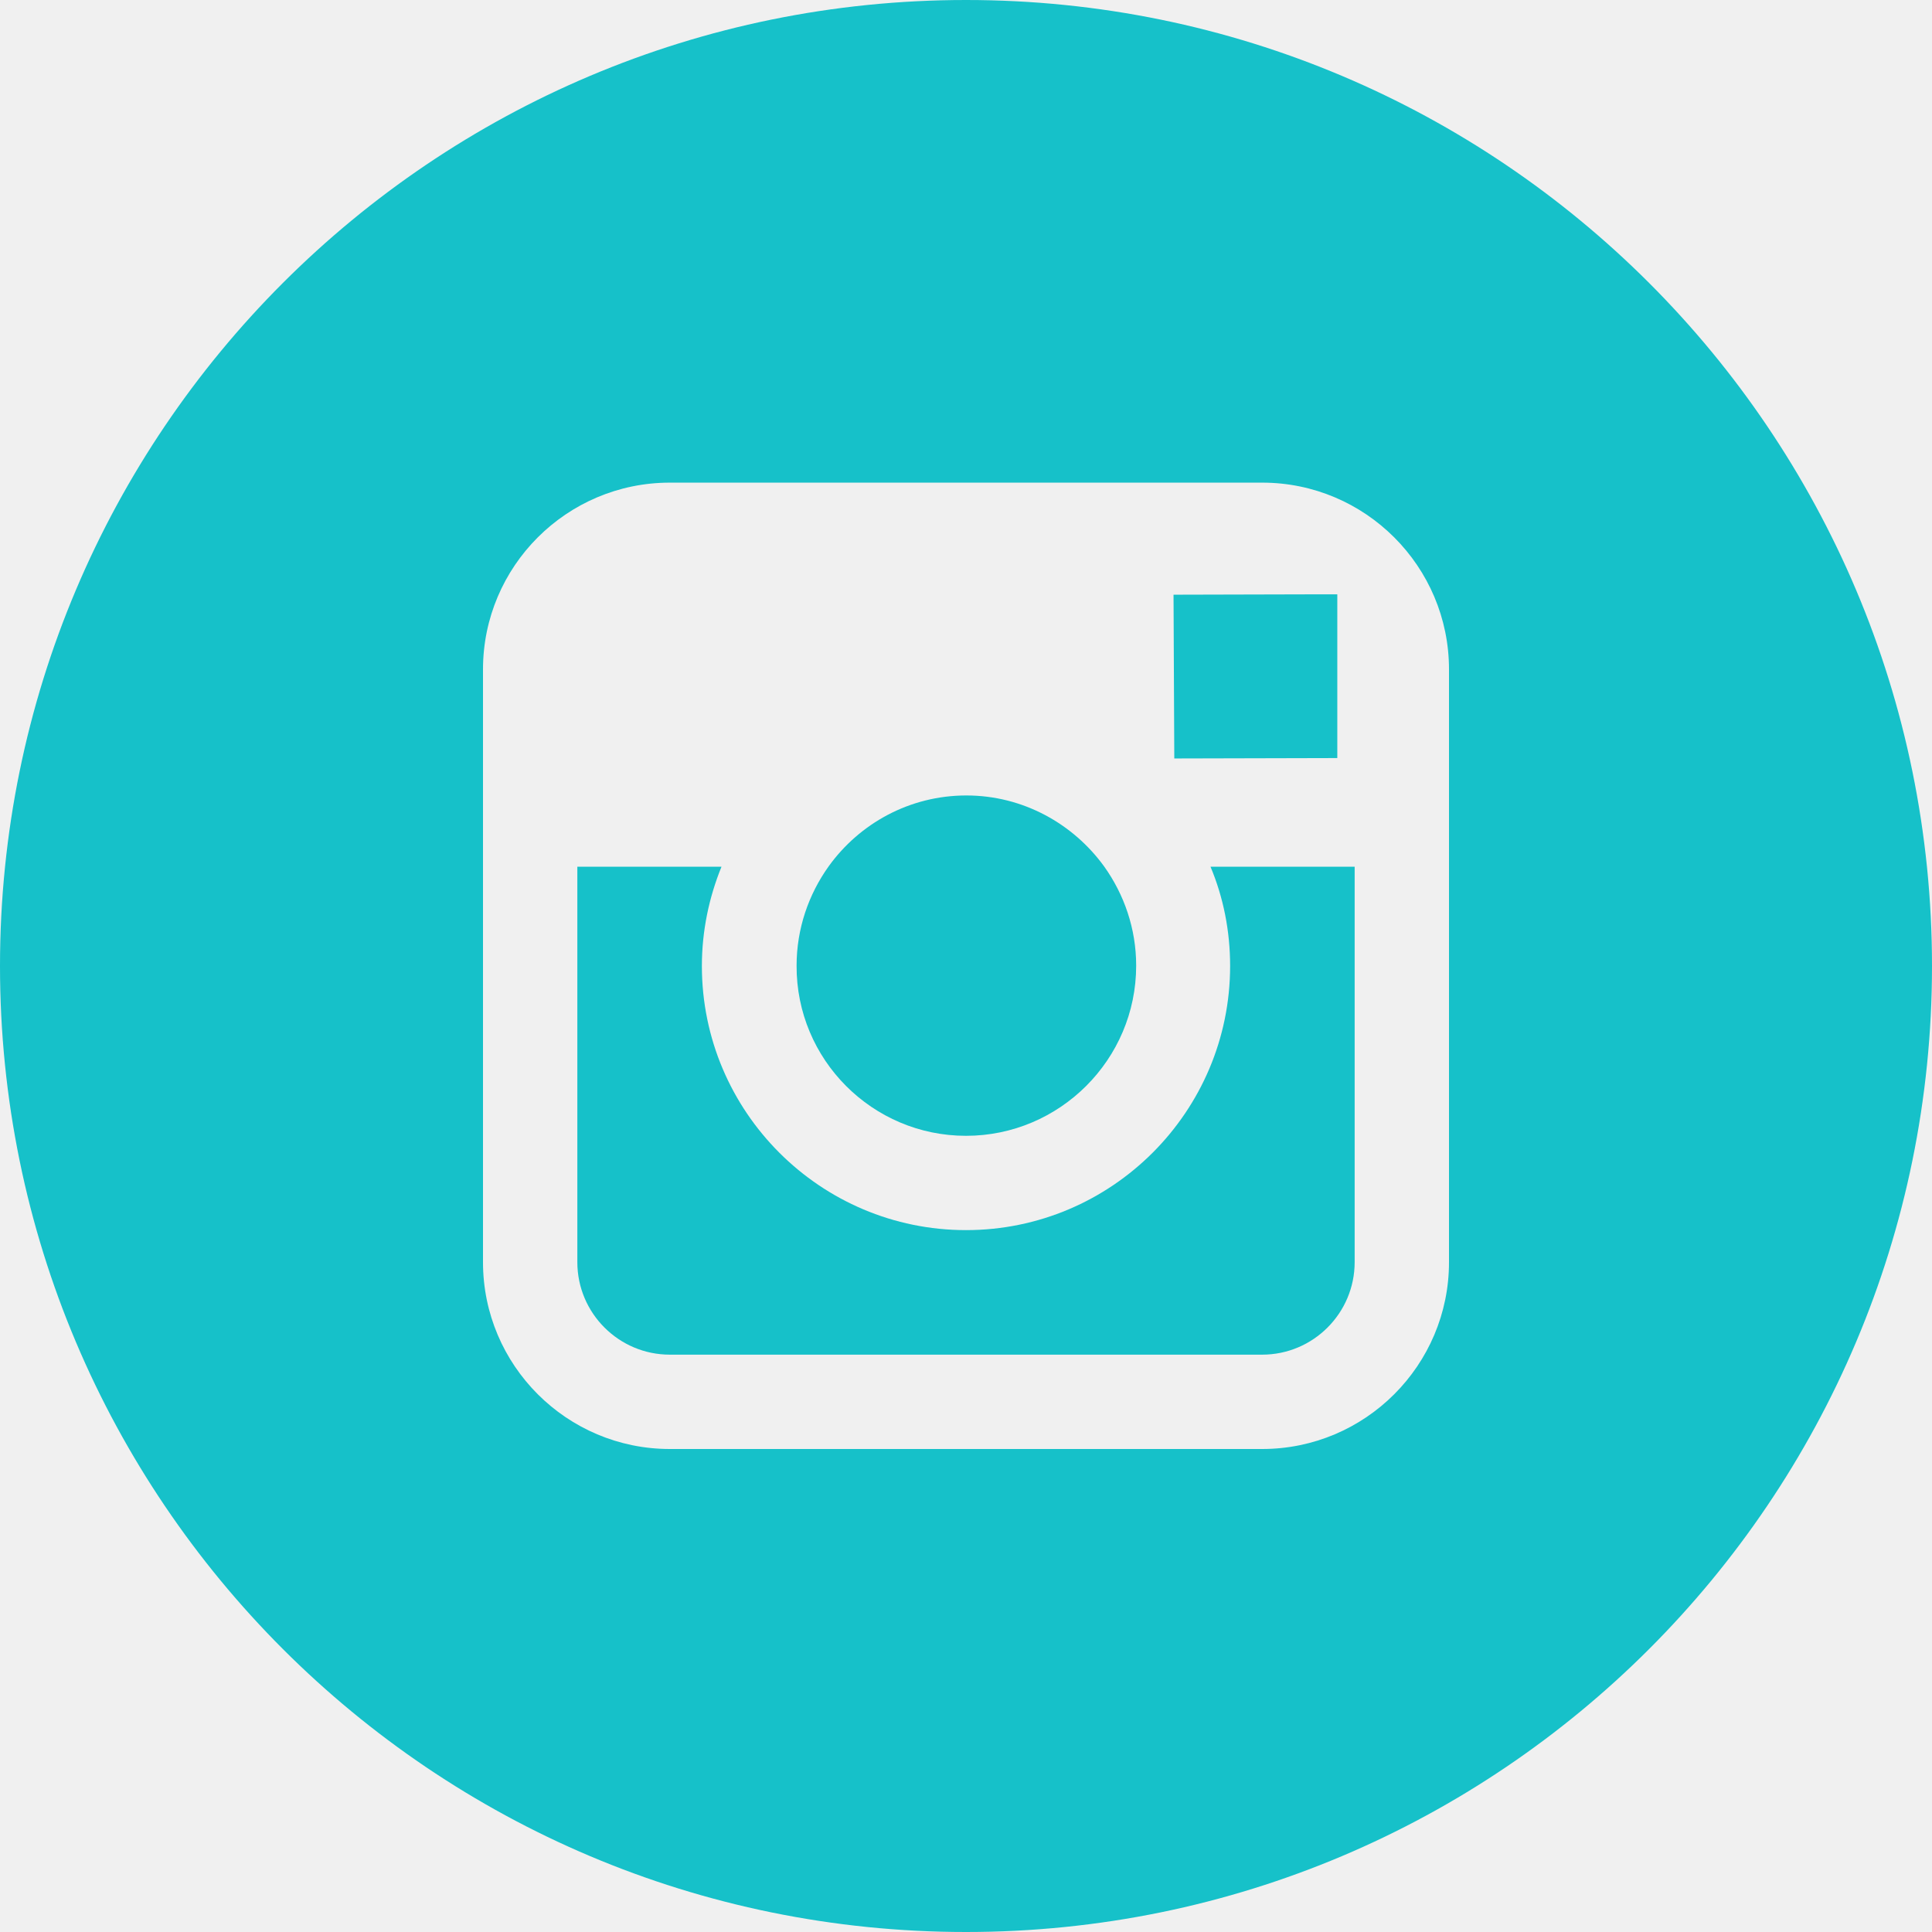
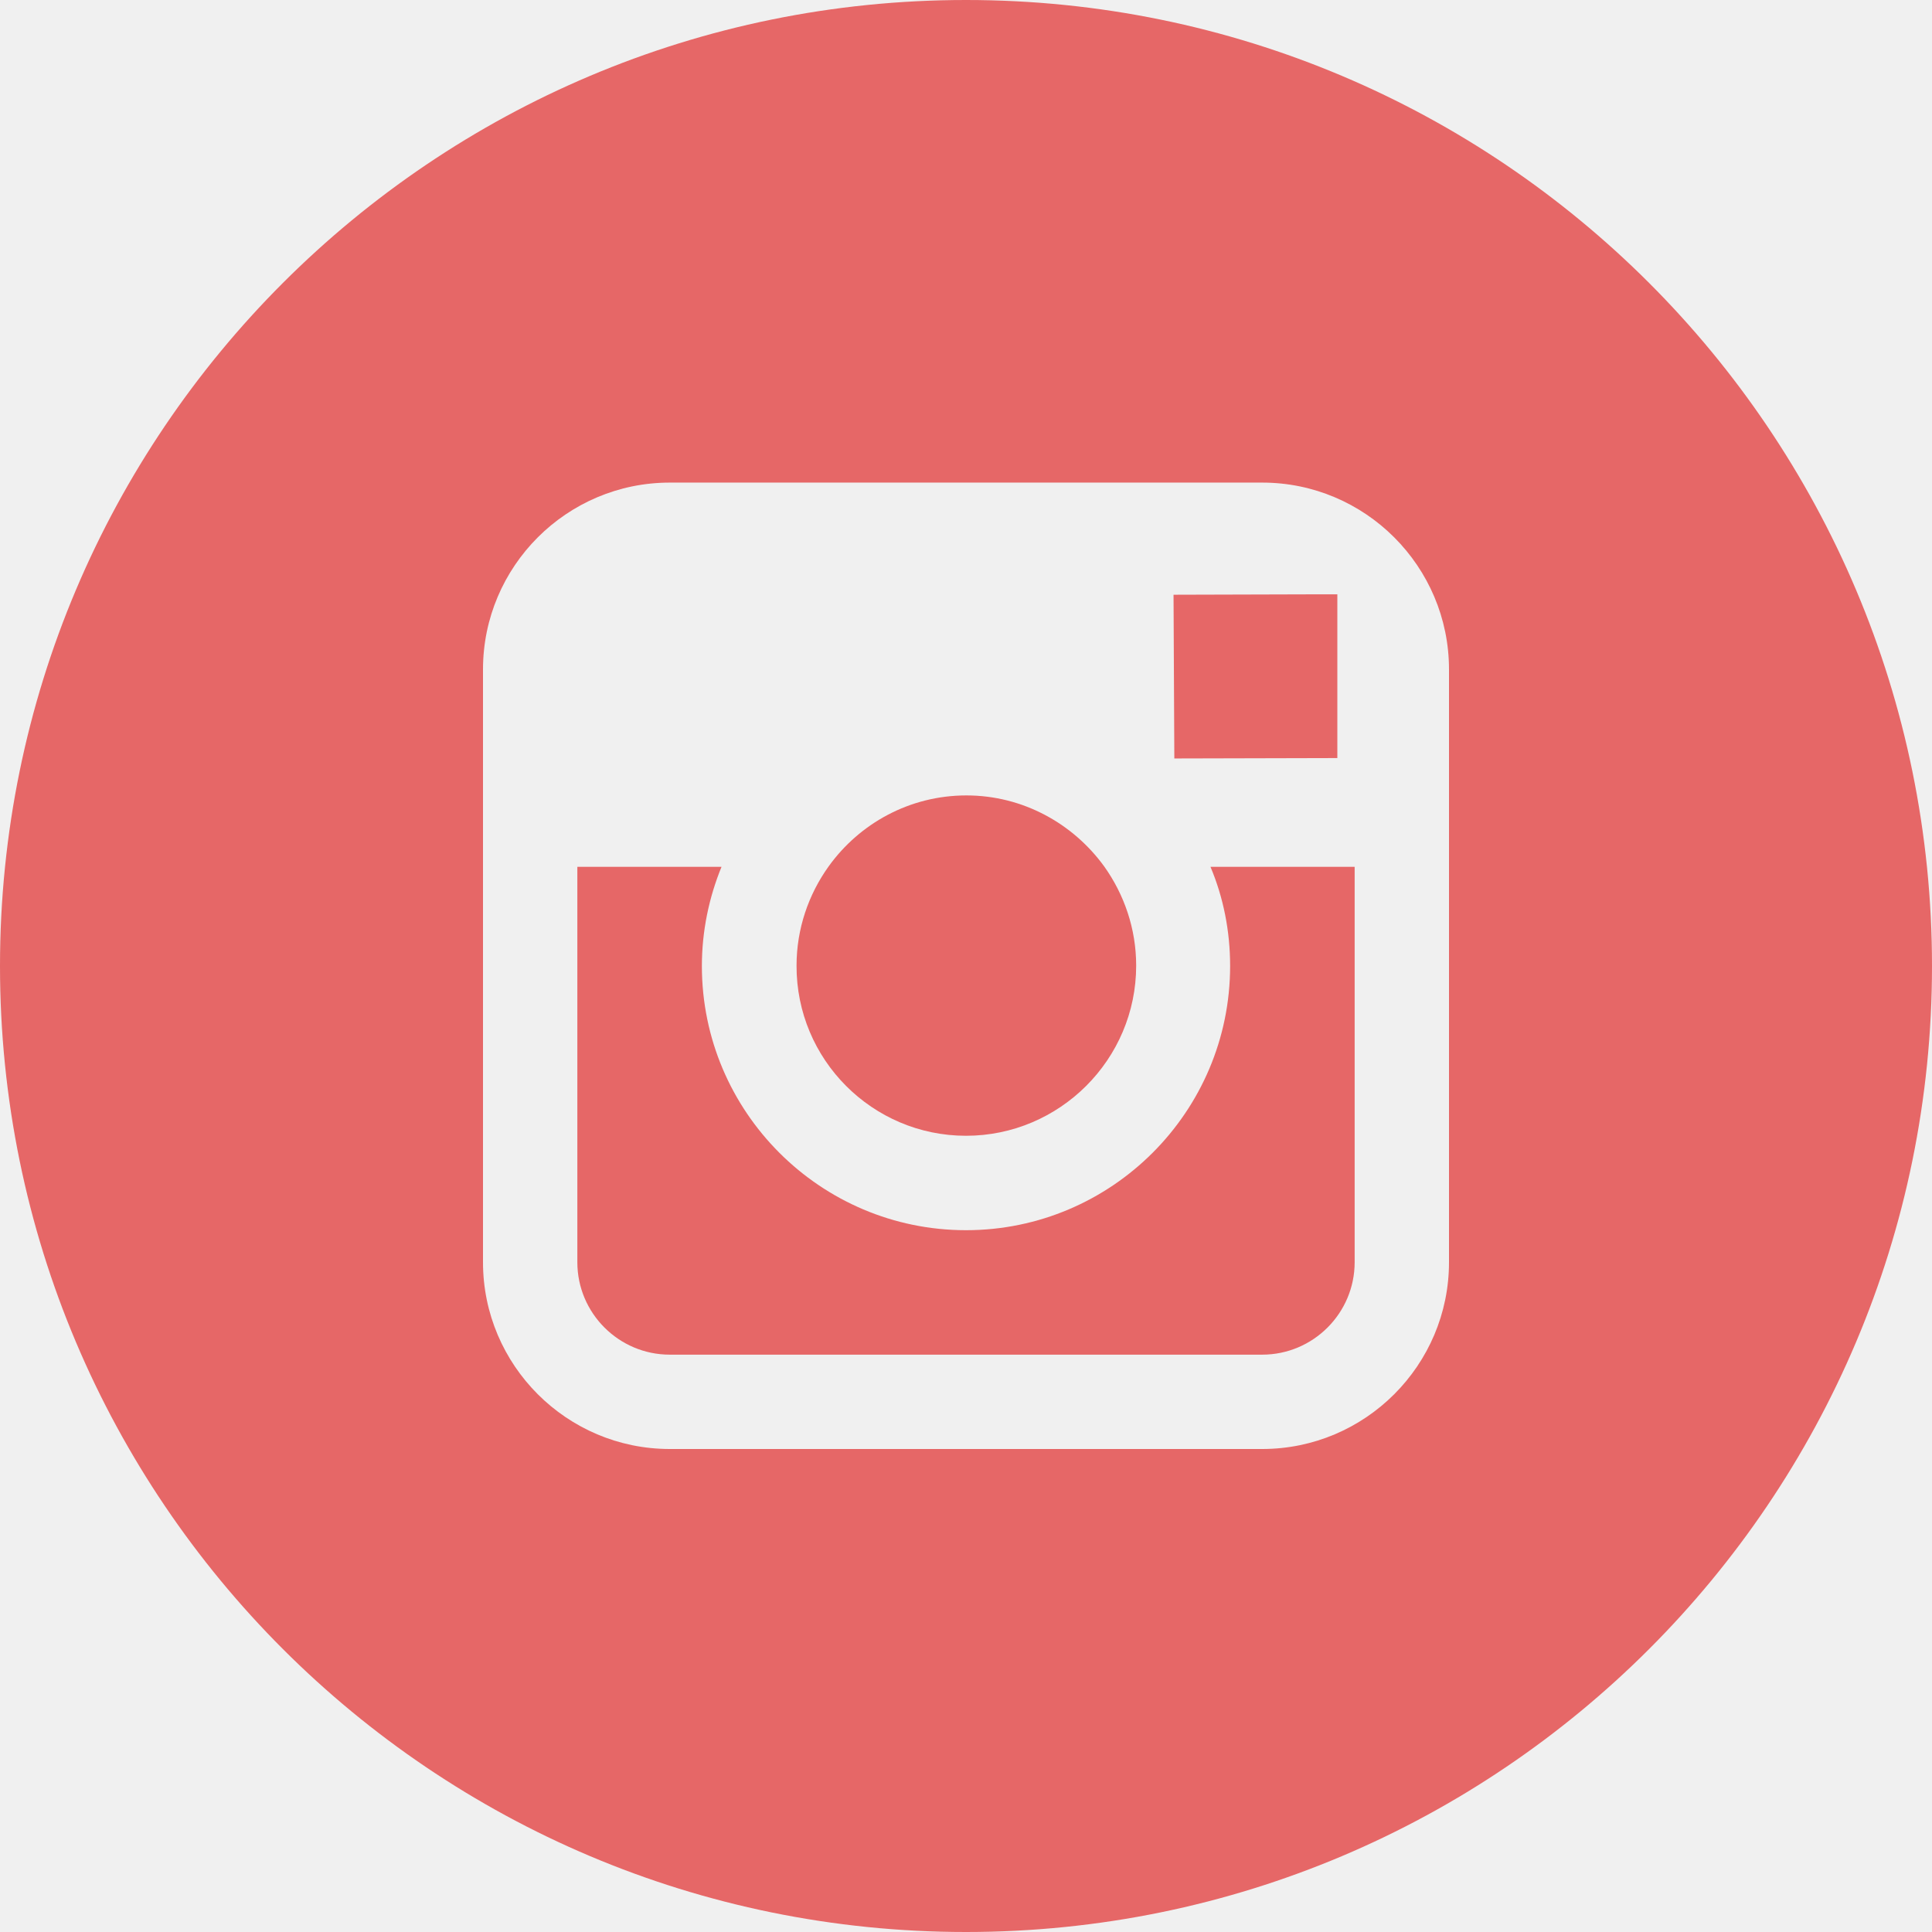
- <svg xmlns="http://www.w3.org/2000/svg" width="48" height="48" viewBox="0 0 48 48" fill="none">
-   <g clip-path="url(#clip0_224_29)">
-     <path d="M24 28.219C26.325 28.219 28.228 26.325 28.228 23.991C28.228 23.072 27.928 22.219 27.431 21.525C26.663 20.466 25.416 19.763 24.009 19.763C22.603 19.763 21.356 20.456 20.587 21.525C20.091 22.219 19.791 23.072 19.791 23.991C19.781 26.325 21.675 28.219 24 28.219Z" fill="#16C1C9" />
-     <path d="M33.225 18.834V15.291V14.766H32.7L29.156 14.775L29.175 18.844L33.225 18.834Z" fill="#16C1C9" />
-     <path d="M30.562 24C30.562 27.619 27.619 30.562 24 30.562C20.381 30.562 17.438 27.619 17.438 24C17.438 23.128 17.616 22.294 17.925 21.534H14.344V31.359C14.344 32.625 15.375 33.656 16.641 33.656H31.359C32.625 33.656 33.656 32.625 33.656 31.359V21.534H30.075C30.394 22.294 30.562 23.128 30.562 24Z" fill="#16C1C9" />
-     <path d="M24 0C10.744 0 0 10.744 0 24C0 37.256 10.744 48 24 48C37.256 48 48 37.256 48 24C48 10.744 37.256 0 24 0ZM36 21.534V31.359C36 33.919 33.919 36 31.359 36H16.641C14.081 36 12 33.919 12 31.359V21.534V16.631C12 14.072 14.081 11.991 16.641 11.991H31.359C33.919 11.991 36 14.072 36 16.631V21.534Z" fill="#16C1C9" />
+ <svg xmlns="http://www.w3.org/2000/svg" width="24" height="24" viewBox="0 0 24 24" fill="none">
+   <g clip-path="url(#clip0_272_12)">
+     <path d="M12 14.109C13.162 14.109 14.114 13.162 14.114 11.995C14.114 11.536 13.964 11.109 13.716 10.762C13.331 10.232 12.708 9.881 12.005 9.881C11.302 9.881 10.678 10.228 10.294 10.762C10.045 11.109 9.895 11.536 9.895 11.995C9.891 13.162 10.838 14.109 12 14.109Z" fill="#E66767" />
+     <path d="M16.613 9.417V7.645V7.383H16.35L14.578 7.388L14.588 9.422L16.613 9.417Z" fill="#E66767" />
+     <path d="M15.281 12C15.281 13.81 13.809 15.282 12 15.282C10.191 15.282 8.719 13.81 8.719 12C8.719 11.565 8.808 11.147 8.963 10.768H7.172V15.68C7.172 16.313 7.688 16.828 8.32 16.828H15.68C16.312 16.828 16.828 16.313 16.828 15.68V10.768H15.037C15.197 11.147 15.281 11.565 15.281 12Z" fill="#E66767" />
+     <path d="M12 0C5.372 0 0 5.372 0 12C0 18.628 5.372 24 12 24C18.628 24 24 18.628 24 12C24 5.372 18.628 0 12 0ZM18 10.767V15.68C18 16.959 16.959 18 15.68 18H8.32C7.041 18 6 16.959 6 15.68V10.767V8.316C6 7.036 7.041 5.995 8.32 5.995H15.68C16.959 5.995 18 7.036 18 8.316V10.767Z" fill="#E66767" />
  </g>
  <defs>
-     <clipPath id="clip0_224_29">
-       <rect width="48" height="48" fill="white" />
+     <clipPath id="clip0_272_12">
+       <rect width="24" height="24" fill="white" />
    </clipPath>
  </defs>
</svg>
